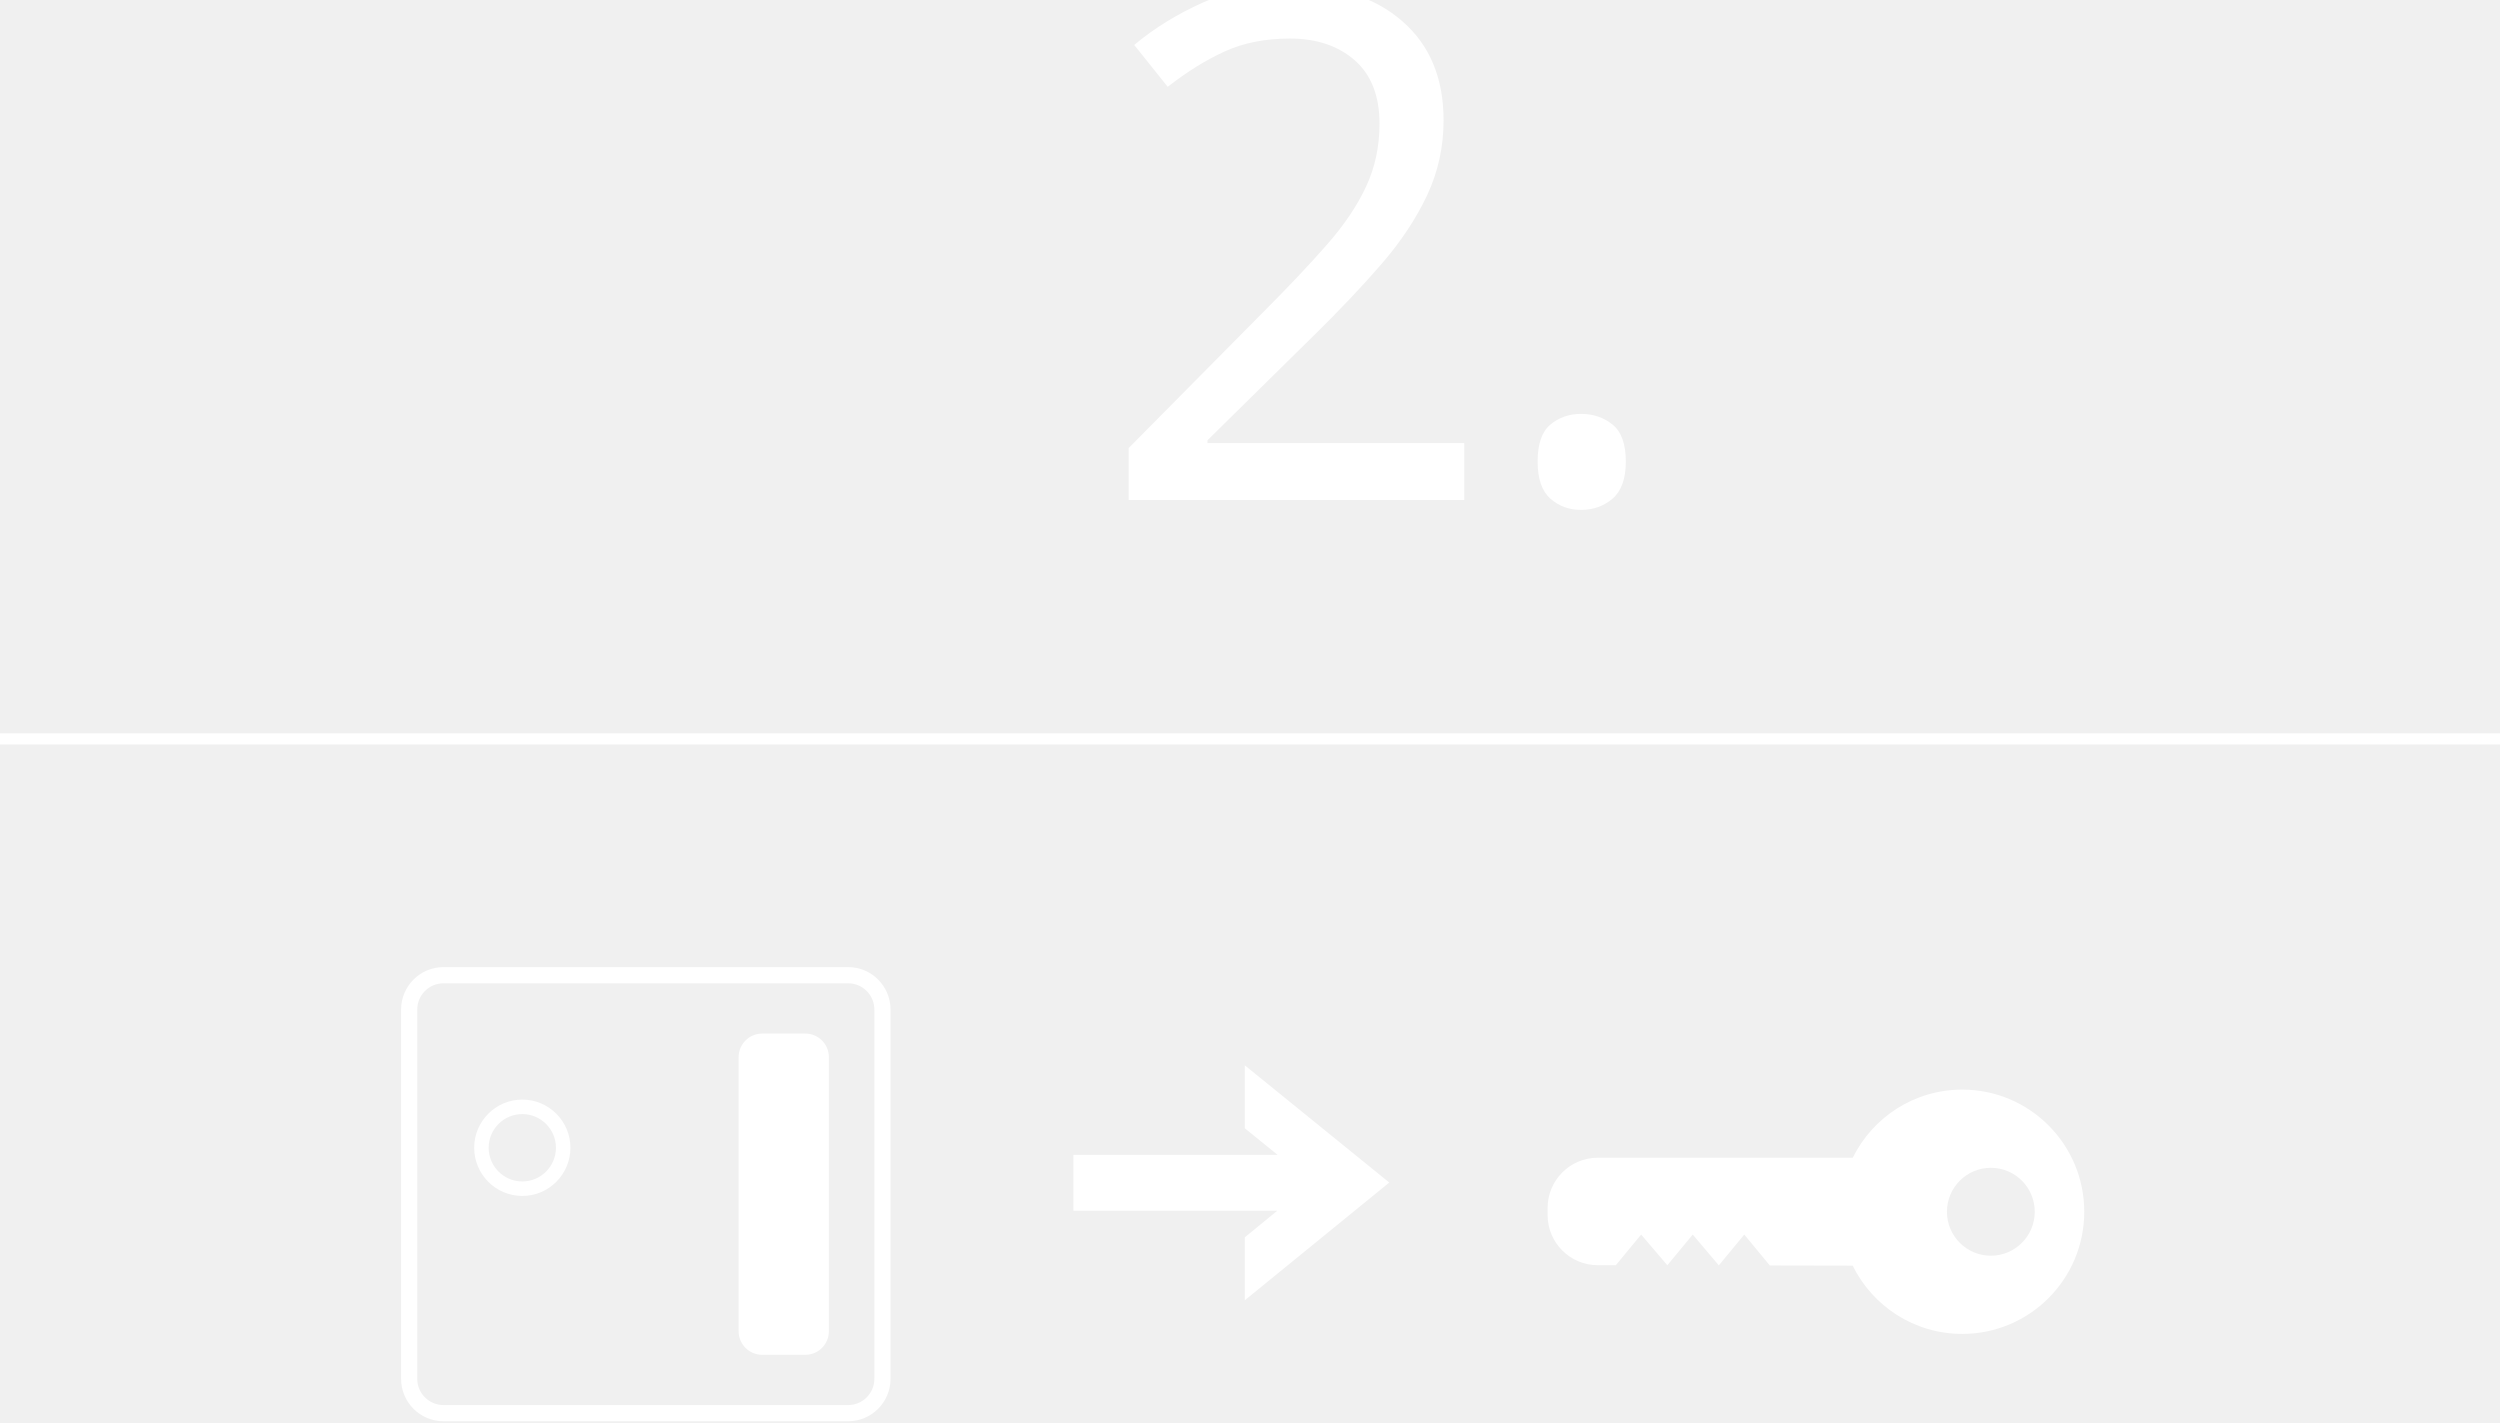
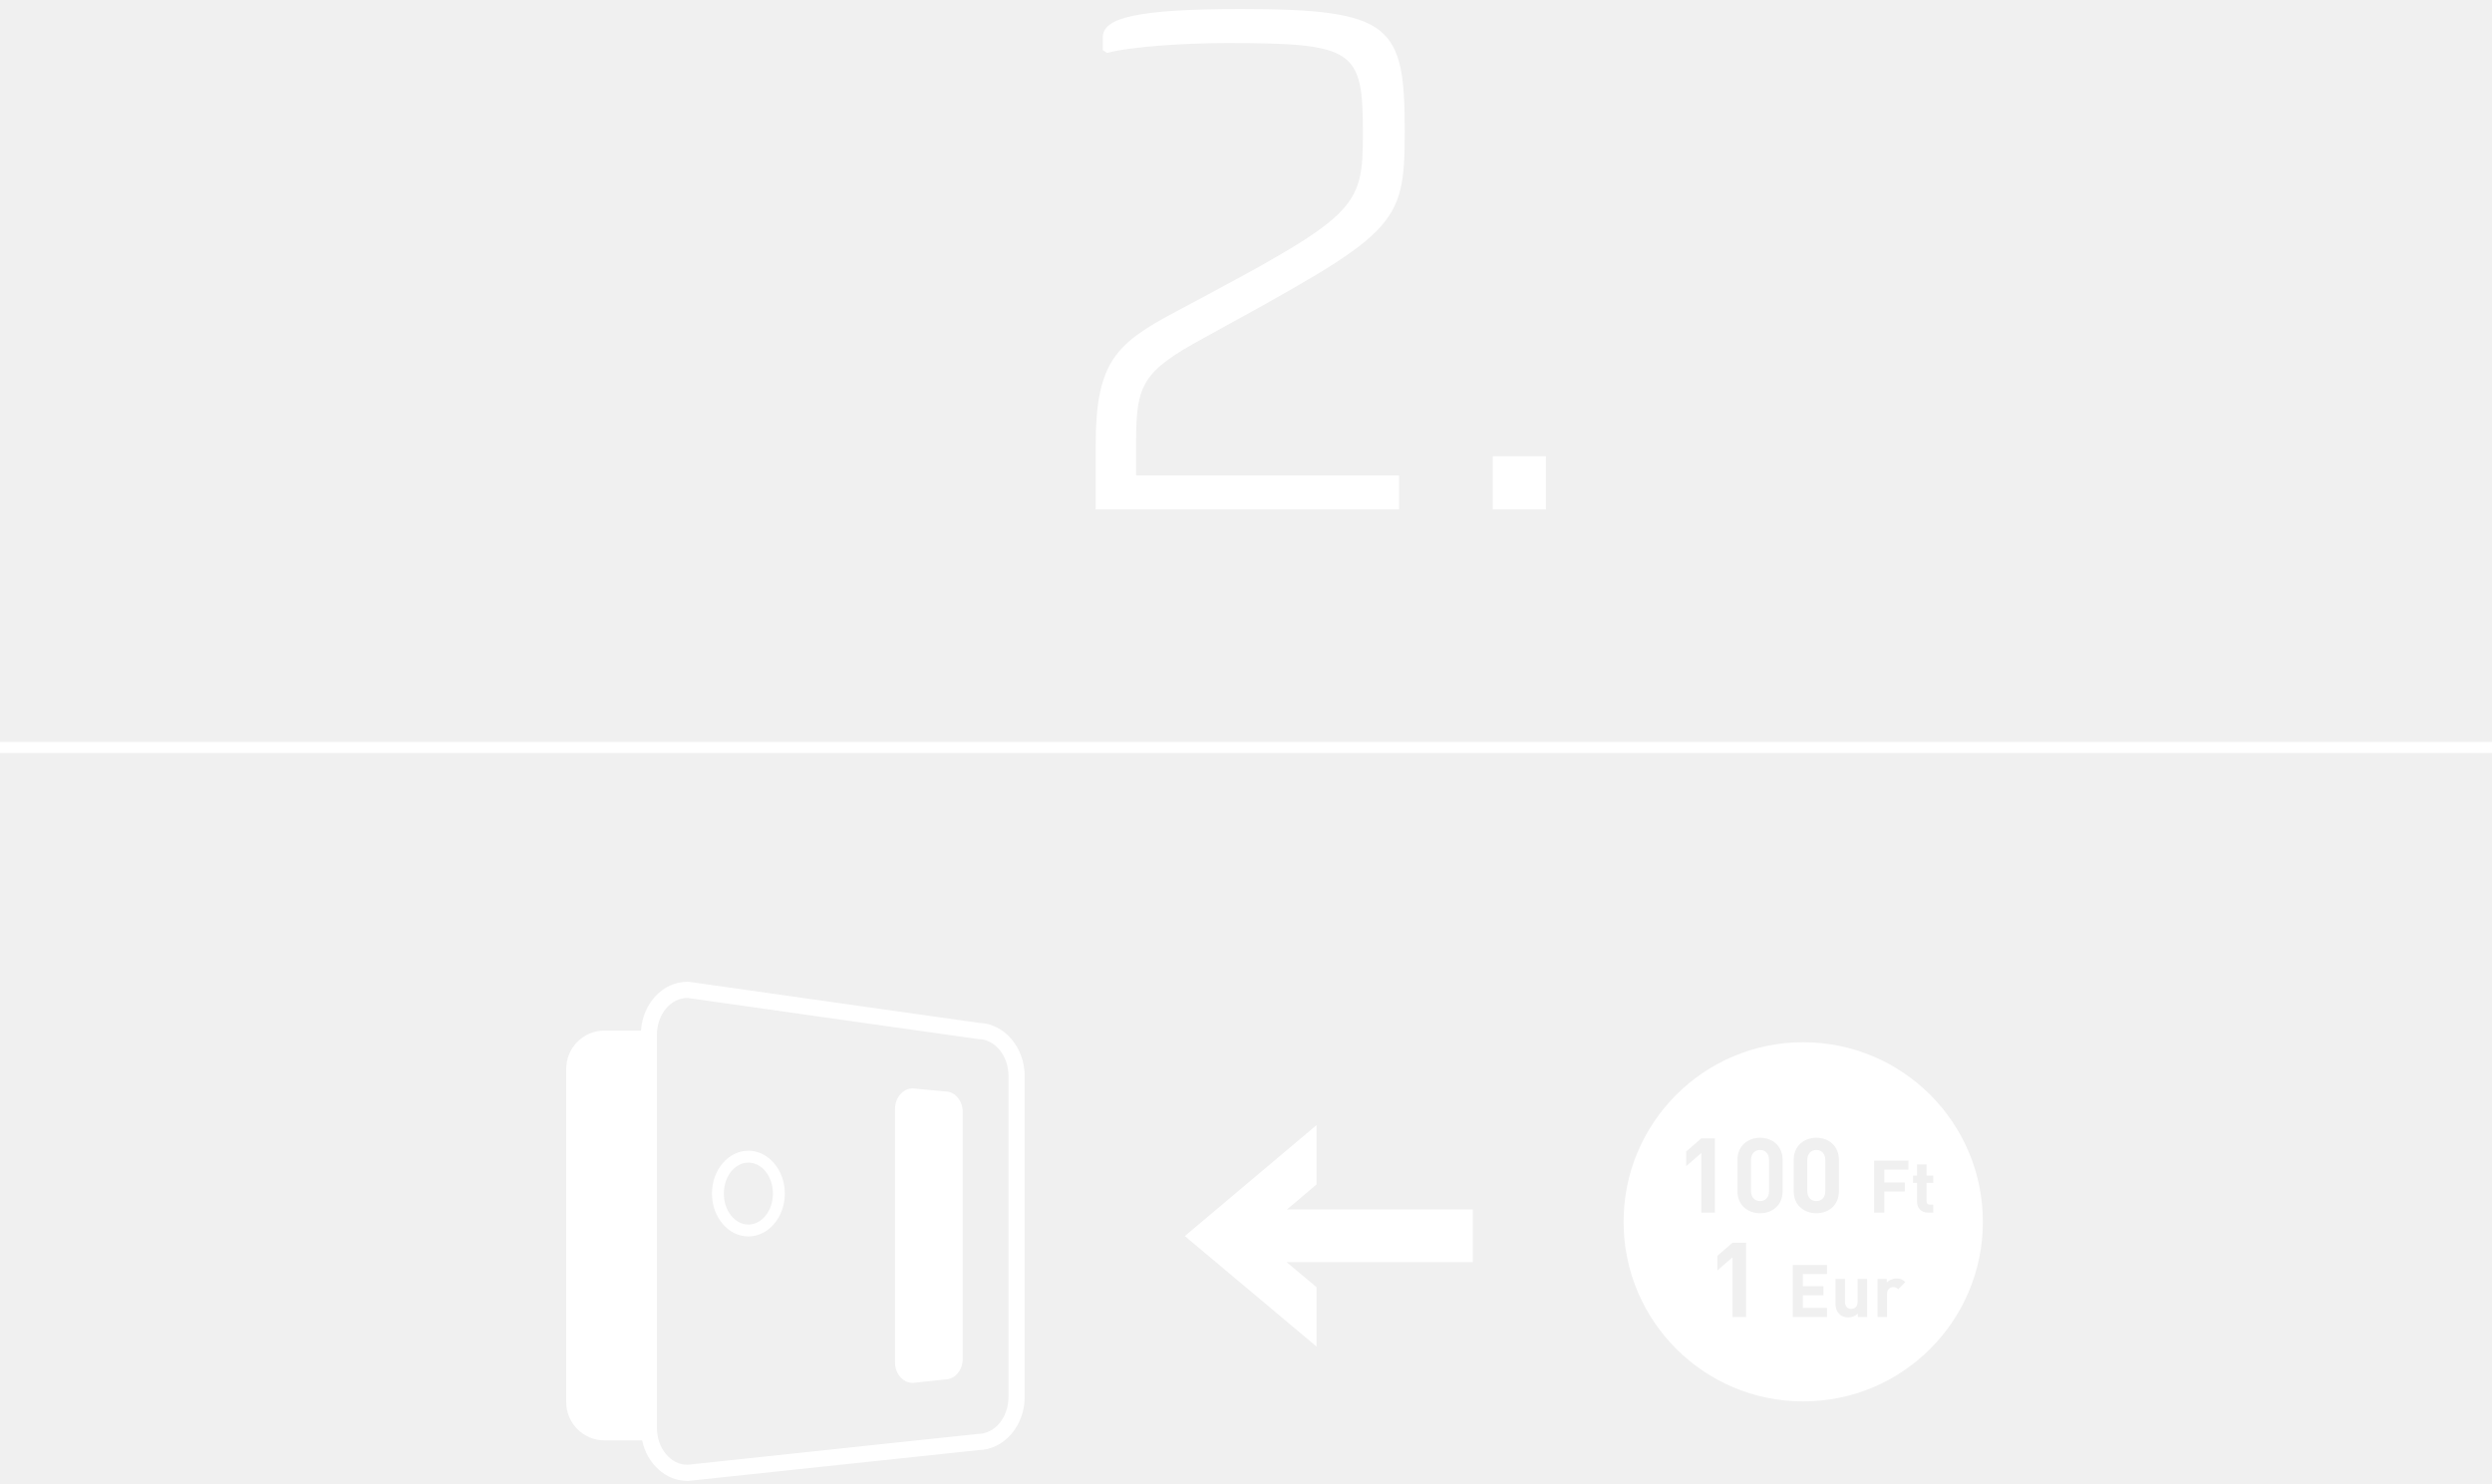
- <svg xmlns="http://www.w3.org/2000/svg" width="225px" height="128px" viewBox="0 0 225 128" version="1.1">
+ <svg xmlns="http://www.w3.org/2000/svg" width="225px" height="134px" viewBox="0 0 225 134" version="1.1">
  <defs />
  <g id="utilities" stroke="none" stroke-width="1" fill="none" fill-rule="evenodd">
    <g id="mobilPlus-howDoesGfx-2" />
-     <g id="2.-+-Imported-Layers-2-+-Line-3" transform="translate(0, -16)">
-       <text id="2." font-family="Sica" font-size="64" font-weight="260" letter-spacing="-1.333" fill="#FFFFFF">
-         <tspan x="98.5" y="61">2.</tspan>
-       </text>
-       <g id="Imported-Layers-2" transform="translate(36, 103)" fill="#FFFFFF">
-         <path d="M130.743,26.908 L123.284,26.893 L120.985,24.11 L118.695,26.884 L116.345,24.11 L114.061,26.874 L111.703,24.11 L109.425,26.868 L107.799,26.868 C105.305,26.868 103.284,24.844 103.284,22.348 L103.284,21.717 C103.284,19.22 105.305,17.196 107.799,17.196 L130.749,17.196 C132.541,13.563 136.279,11.064 140.601,11.064 C146.665,11.064 151.583,15.986 151.583,22.058 C151.583,28.13 146.665,33.052 140.601,33.052 C136.275,33.052 132.532,30.548 130.743,26.908 L130.743,26.908 Z M139.225,22.058 C139.225,24.243 140.995,26.014 143.177,26.014 C145.359,26.014 147.127,24.243 147.127,22.058 C147.127,19.873 145.359,18.103 143.177,18.103 C140.995,18.103 139.225,19.873 139.225,22.058 L139.225,22.058 Z" id="Fill-1" />
-         <path d="M40.33,0.04 L3.915,0.04 C1.807,0.04 0.098,1.751 0.098,3.862 L0.098,37.092 C0.098,39.203 1.807,40.913 3.915,40.913 L40.33,40.913 C42.439,40.913 44.148,39.203 44.148,37.092 L44.148,3.862 C44.148,1.751 42.439,0.04 40.33,0.04 L40.33,0.04 Z M42.693,37.092 C42.693,38.398 41.635,39.457 40.33,39.457 L3.916,39.457 C2.611,39.457 1.553,38.398 1.553,37.092 L1.553,3.862 C1.553,2.556 2.611,1.497 3.916,1.497 L40.33,1.497 C41.635,1.497 42.693,2.556 42.693,3.862 L42.693,37.092 L42.693,37.092 Z" id="Fill-2" />
-         <path d="M36.48,6.021 L32.596,6.021 C31.427,6.021 30.476,6.972 30.476,8.142 L30.476,32.812 C30.476,33.981 31.427,34.933 32.596,34.933 L36.48,34.933 C37.649,34.933 38.599,33.981 38.599,32.812 L38.599,8.142 C38.599,6.972 37.649,6.021 36.48,6.021" id="Fill-3" />
-         <path d="M11.008,11.963 C8.619,11.963 6.676,13.908 6.676,16.298 C6.676,18.689 8.619,20.635 11.008,20.635 C13.395,20.635 15.338,18.689 15.338,16.298 C15.338,13.908 13.395,11.963 11.008,11.963 L11.008,11.963 Z M11.008,19.331 C9.337,19.331 7.979,17.971 7.979,16.298 C7.979,14.627 9.337,13.267 11.008,13.267 C12.677,13.267 14.035,14.627 14.035,16.298 C14.035,17.971 12.677,19.331 11.008,19.331 L11.008,19.331 Z" id="Fill-4" />
-         <path d="M60.607,16.936 L78.981,16.936 L76.032,14.546 L76.032,8.88 L89.033,19.428 L76.032,30.023 L76.032,24.358 L78.954,21.966 L60.607,21.966 L60.607,16.936" id="Fill-5" />
+     <g id="Fill-3-+-penz-+-Fill-7-+-Fill-8-+-Fill-9-+-Line-+-2.-2" transform="translate(0, 1)">
+       <g id="Fill-3-+-penz-+-Fill-7-+-Fill-8-+-Fill-9" transform="translate(51, 88)" fill="#FFFFFF">
+         <path d="M65.196,20.221 L81.977,20.221 L81.977,24.978 L65.172,24.978 L67.869,27.24 L67.869,32.6 L55.977,22.621 L67.869,12.6 L67.869,17.959 L65.196,20.221" id="Fill-3" />
+         <g id="penz" transform="translate(95, 5)">
+           <path d="M17.996,9.845 C17.516,9.845 17.177,10.194 17.177,10.76 L17.177,13.556 C17.177,14.122 17.516,14.46 17.996,14.46 C18.476,14.46 18.806,14.122 18.806,13.556 L18.806,10.76 C18.806,10.194 18.476,9.845 17.996,9.845" id="Fill-4" />
+           <path d="M12.917,9.845 C12.436,9.845 12.097,10.194 12.097,10.76 L12.097,13.556 C12.097,14.122 12.436,14.46 12.917,14.46 C13.397,14.46 13.726,14.122 13.726,13.556 L13.726,10.76 C13.726,10.194 13.397,9.845 12.917,9.845" id="Fill-5" />
+           <path d="M16.81,0.118 C7.853,0.118 0.591,7.378 0.591,16.335 C0.591,25.292 7.853,32.552 16.81,32.552 C25.769,32.552 33.03,25.292 33.03,16.335 C33.03,7.378 25.769,0.118 16.81,0.118 L16.81,0.118 Z M8.835,15.506 L7.61,15.506 L7.61,10.119 L6.244,11.305 L6.244,9.987 L7.61,8.8 L8.835,8.8 L8.835,15.506 L8.835,15.506 Z M11.648,24.929 L10.424,24.929 L10.424,19.542 L9.058,20.728 L9.058,19.41 L10.424,18.224 L11.648,18.224 L11.648,24.929 L11.648,24.929 Z M14.951,13.566 C14.951,14.847 14.009,15.563 12.917,15.563 C11.824,15.563 10.873,14.847 10.873,13.566 L10.873,10.74 C10.873,9.46 11.824,8.744 12.917,8.744 C14.009,8.744 14.951,9.46 14.951,10.74 L14.951,13.566 L14.951,13.566 Z M18.96,21.049 L16.782,21.049 L16.782,22.151 L18.637,22.151 L18.637,22.969 L16.782,22.969 L16.782,24.111 L18.96,24.111 L18.96,24.929 L15.865,24.929 L15.865,20.231 L18.96,20.231 L18.96,21.049 L18.96,21.049 Z M17.996,15.563 C16.903,15.563 15.952,14.847 15.952,13.566 L15.952,10.74 C15.952,9.46 16.903,8.744 17.996,8.744 C19.089,8.744 20.031,9.46 20.031,10.74 L20.031,13.566 C20.031,14.847 19.089,15.563 17.996,15.563 L17.996,15.563 Z M22.582,24.929 L21.743,24.929 L21.743,24.613 C21.519,24.85 21.202,24.969 20.885,24.969 C20.542,24.969 20.265,24.857 20.073,24.665 C19.796,24.388 19.723,24.064 19.723,23.689 L19.723,21.491 L20.582,21.491 L20.582,23.57 C20.582,24.039 20.879,24.196 21.149,24.196 C21.42,24.196 21.723,24.039 21.723,23.57 L21.723,21.491 L22.582,21.491 L22.582,24.929 L22.582,24.929 Z M25.384,22.428 C25.252,22.295 25.14,22.224 24.929,22.224 C24.664,22.224 24.374,22.422 24.374,22.857 L24.374,24.929 L23.516,24.929 L23.516,21.491 L24.354,21.491 L24.354,21.821 C24.519,21.623 24.85,21.451 25.219,21.451 C25.556,21.451 25.793,21.537 26.031,21.774 L25.384,22.428 L25.384,22.428 Z M26.306,11.626 L24.127,11.626 L24.127,12.78 L25.982,12.78 L25.982,13.599 L24.127,13.599 L24.127,15.506 L23.21,15.506 L23.21,10.808 L26.306,10.808 L26.306,11.626 L26.306,11.626 Z M28.244,14.779 L28.555,14.779 L28.555,15.506 L28.085,15.506 C27.386,15.506 27.089,15.011 27.089,14.522 L27.089,12.819 L26.726,12.819 L26.726,12.166 L27.089,12.166 L27.089,11.151 L27.947,11.151 L27.947,12.166 L28.555,12.166 L28.555,12.819 L27.947,12.819 L27.947,14.469 C27.947,14.667 28.039,14.779 28.244,14.779 L28.244,14.779 Z" id="Fill-6" />
+         </g>
+         <g id="Fill-7-+-Fill-8-+-Fill-9">
+           <path d="M16.571,14.913 C14.758,14.913 13.283,16.649 13.283,18.784 C13.283,20.918 14.758,22.654 16.571,22.654 C18.384,22.654 19.859,20.918 19.859,18.784 C19.859,16.649 18.384,14.913 16.571,14.913 L16.571,14.913 Z M16.571,21.582 C15.35,21.582 14.355,20.327 14.355,18.784 C14.355,17.24 15.35,15.985 16.571,15.985 C17.793,15.985 18.787,17.24 18.787,18.784 C18.787,20.327 17.793,21.582 16.571,21.582 L16.571,21.582 Z" id="Fill-7" />
+           <path d="M34.372,9.565 C34.371,9.565 31.416,9.286 31.416,9.286 C30.531,9.286 29.811,10.11 29.811,11.123 L29.811,34.044 C29.811,35.056 30.531,35.88 31.416,35.88 L31.443,35.88 L34.321,35.571 C35.205,35.571 35.924,34.747 35.924,33.735 L35.924,11.4 C35.924,10.388 35.207,9.565 34.372,9.565" id="Fill-8" />
+           <path d="M37.42,3.373 L11.227,-0.335 L11.065,-0.344 C8.858,-0.344 7.045,1.601 6.871,4.063 L3.583,4.063 C1.671,4.063 0.122,5.613 0.122,7.524 L0.122,37.611 C0.122,39.521 1.671,41.071 3.583,41.071 L6.978,41.071 C7.426,43.168 9.086,44.732 11.065,44.732 L11.142,44.732 L37.363,41.945 C39.653,41.91 41.516,39.759 41.516,37.151 L41.516,8.165 C41.516,5.583 39.682,3.442 37.42,3.373 L37.42,3.373 Z M40.055,37.151 C40.055,38.993 38.824,40.485 37.304,40.485 L11.064,43.271 C9.545,43.271 8.314,41.779 8.314,39.937 L8.314,4.45 C8.314,2.609 9.545,1.117 11.064,1.117 L37.304,4.831 C38.824,4.831 40.055,6.324 40.055,8.165 L40.055,37.151 L40.055,37.151 Z" id="Fill-9" />
+         </g>
      </g>
-       <g id="Line-2" transform="translate(0, 81)" stroke="#FFFFFF" stroke-linecap="square">
-         <path d="M0.498,1.5 L224.876,1.5" id="Line" />
+       <g id="Line" transform="translate(0, 65)" stroke-linecap="square" stroke="#FFFFFF">
+         <path d="M0.498,1.5 L224.876,1.5" />
      </g>
+       <path d="M112.048,-0.184 C102.704,-0.184 99.568,0.584 99.568,2.376 L99.568,3.528 L99.952,3.784 C102.064,3.208 106.992,2.888 110.832,2.888 C122.352,2.888 123.056,3.528 123.056,11.016 C123.056,17.928 122.544,18.44 106.16,27.144 C100.784,30.024 98.928,31.624 98.928,39.24 L98.928,45 L126.32,45 L126.32,41.928 L102.576,41.928 L102.576,38.856 C102.576,33.672 103.216,32.52 108.592,29.576 C126.064,19.976 126.832,19.592 126.832,10.824 C126.832,1.288 125.68,-0.184 112.048,-0.184 L112.048,-0.184 Z M139.579,45 L139.579,40.2 L134.779,40.2 L134.779,45 L139.579,45 Z" id="2." fill="#FFFFFF" />
    </g>
  </g>
</svg>
